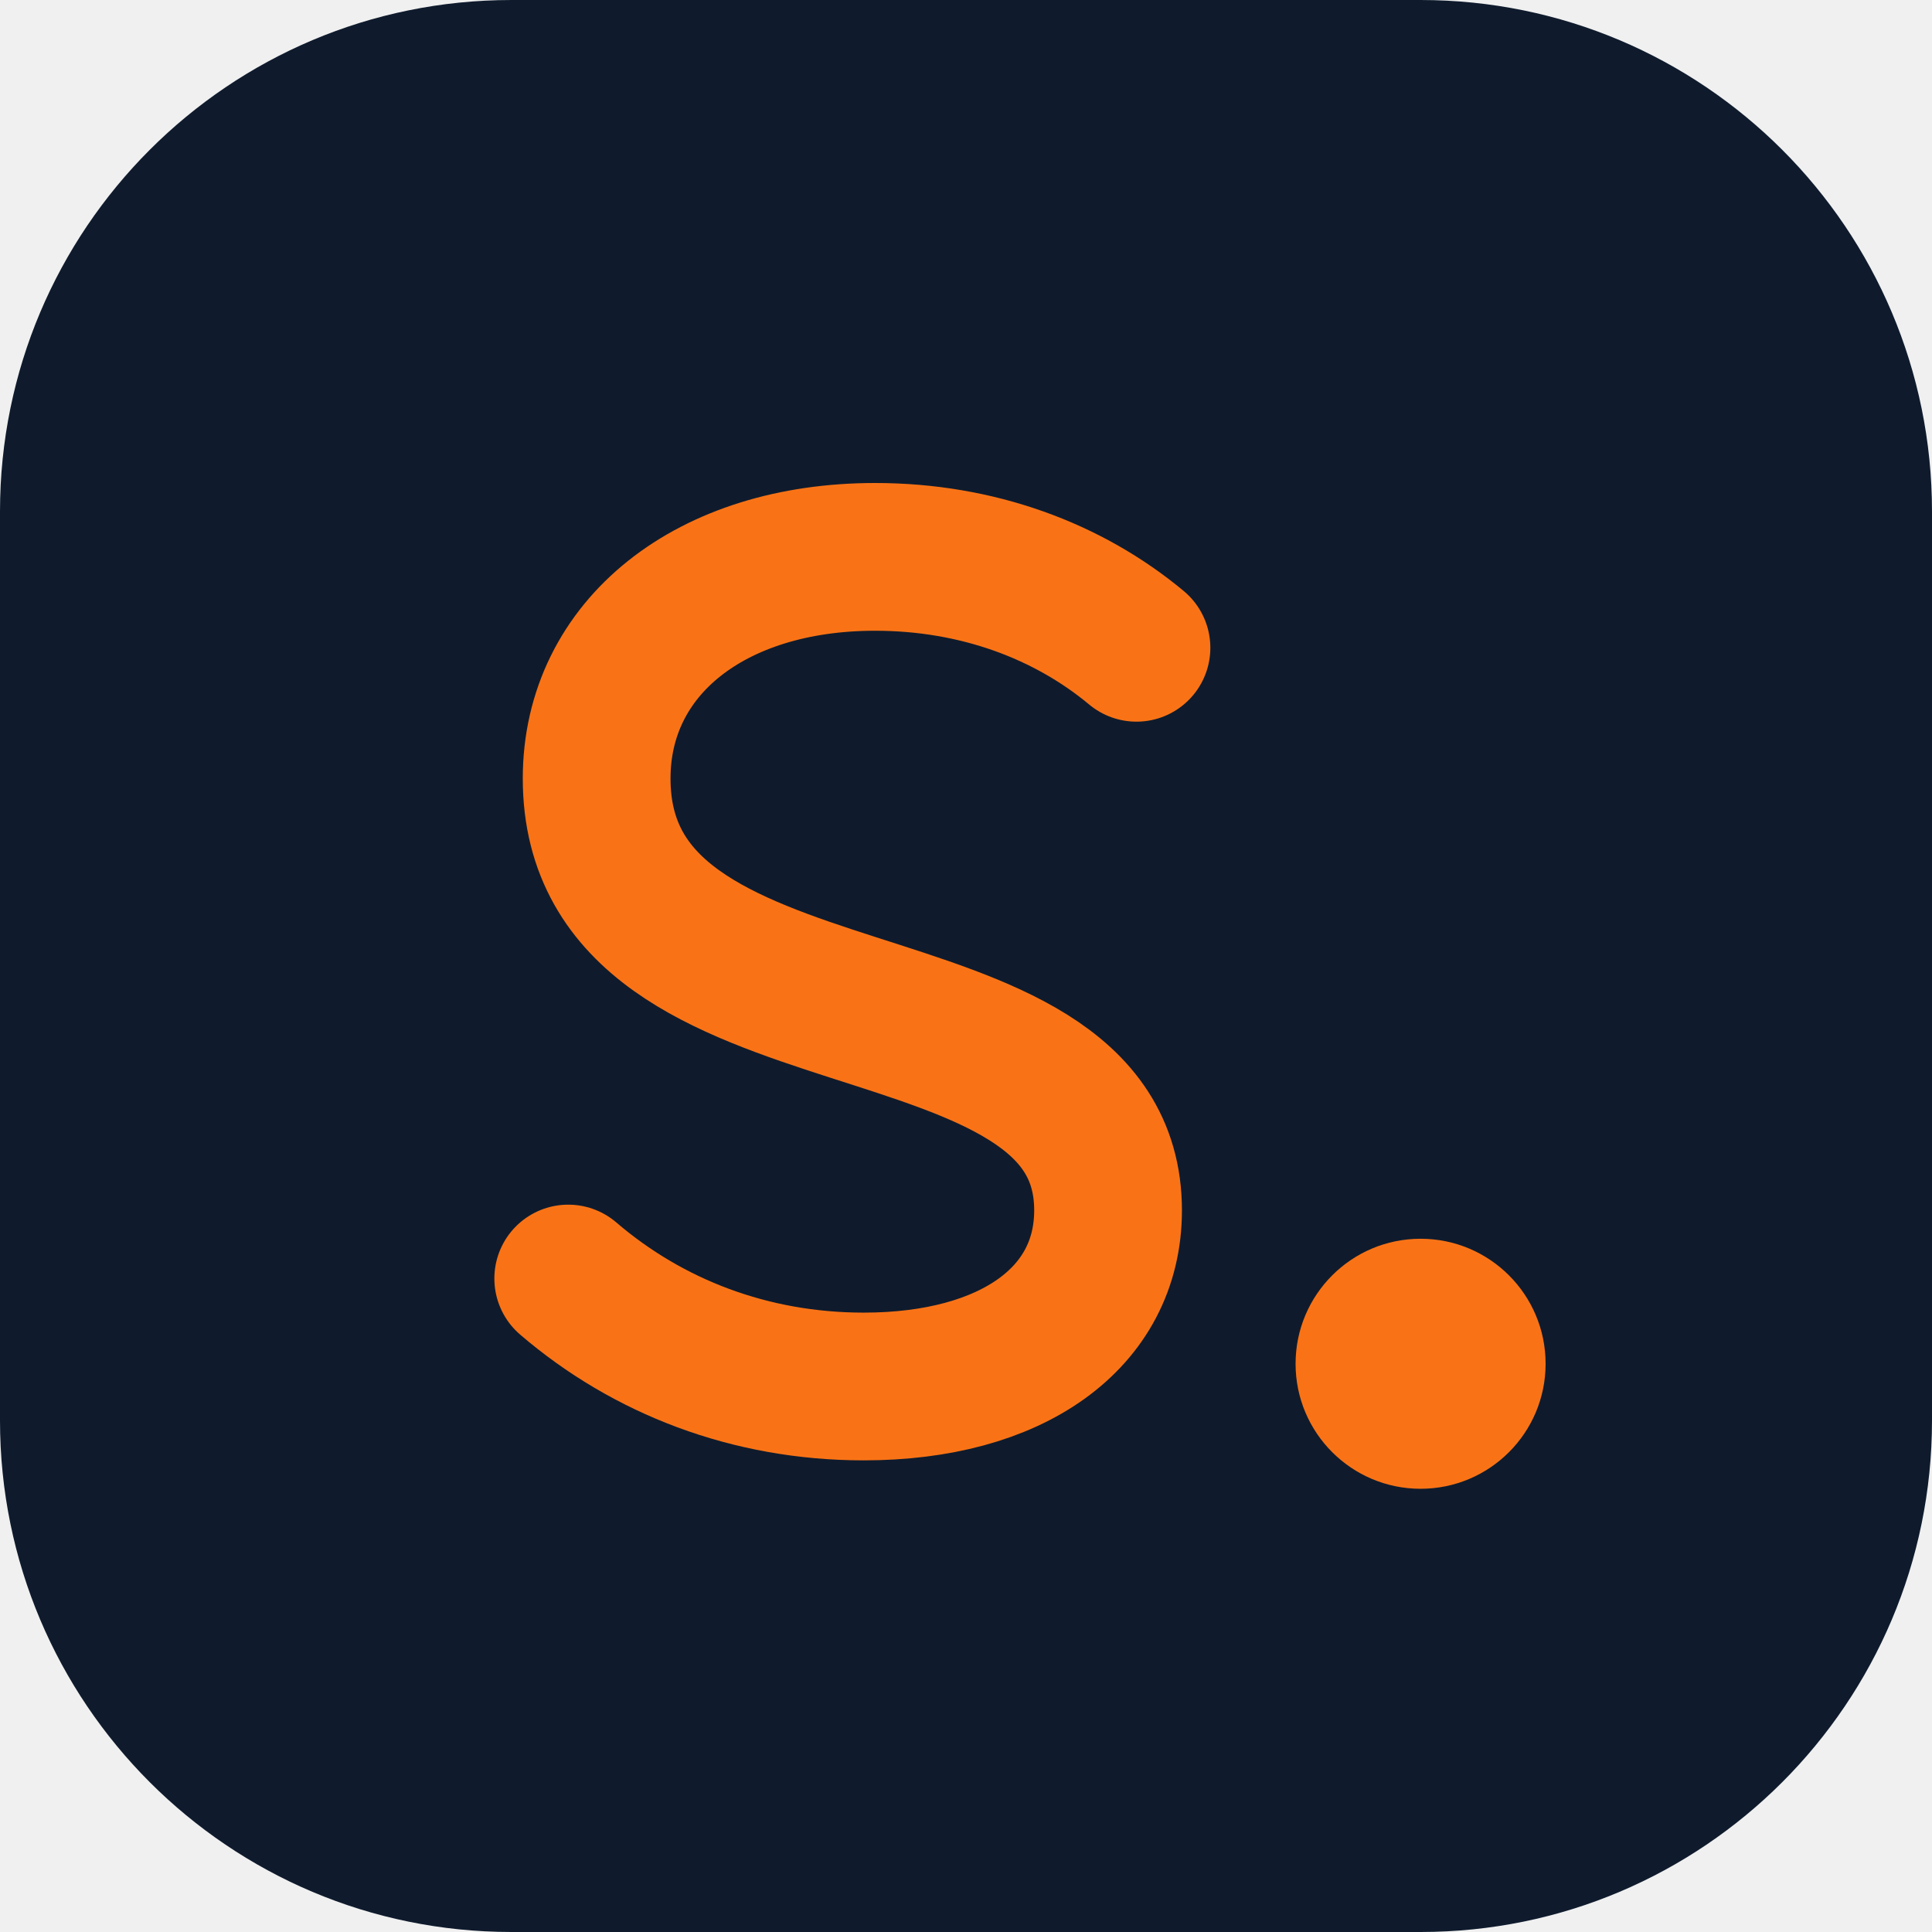
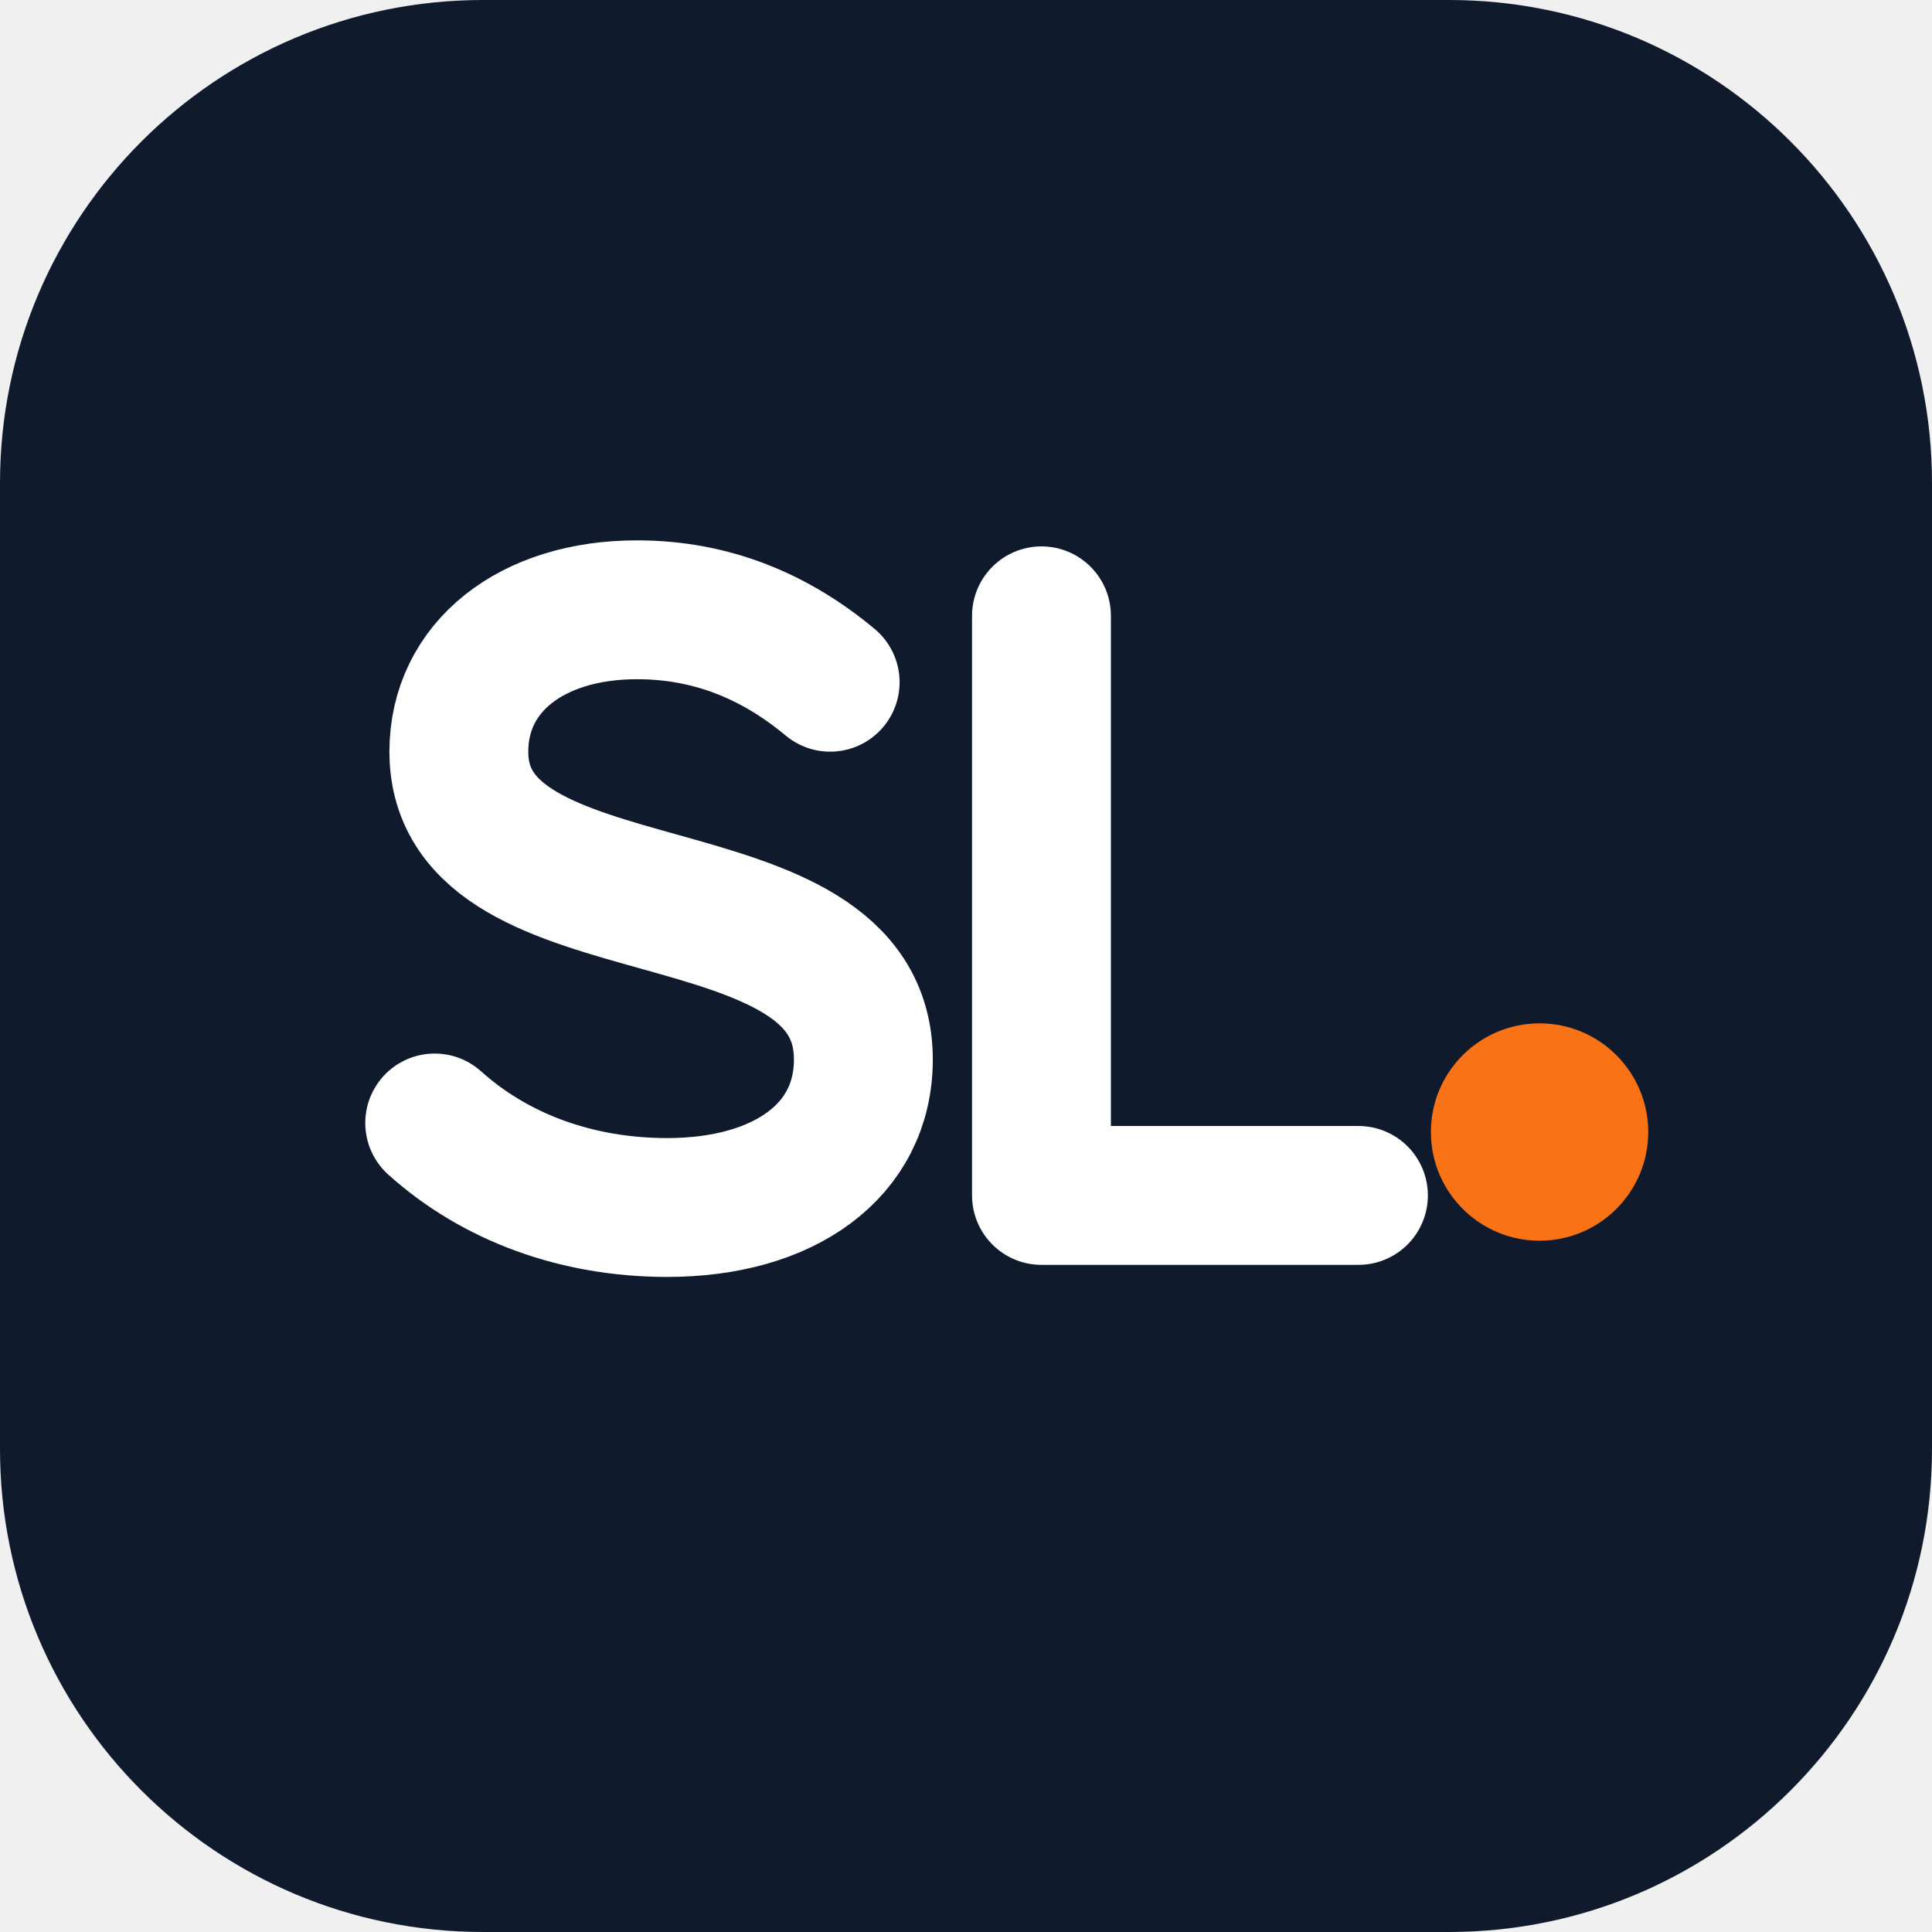
- <svg xmlns="http://www.w3.org/2000/svg" viewBox="0 0 34 34">
-   <rect width="34" height="34" rx="9" fill="#0F1B2D" />
-   <path d="M10 22.5c1.4 1.2 3.2 1.9 5.2 1.9 2.6 0 4.3-1.2 4.3-3.1 0-4.4-9-2.6-9-7.6 0-2.3 2-3.9 4.9-3.9 1.8 0 3.4.6 4.6 1.6" fill="none" stroke="#F97316" stroke-width="2.6" stroke-linecap="round" />
-   <circle cx="25" cy="24" r="2.2" fill="#F97316" />
+ <svg xmlns="http://www.w3.org/2000/svg" viewBox="0 0 64 64">
+   <rect width="64" height="64" rx="16" fill="#0F1B2D" />
+   <path d="M27.5 22.6 C 25.7 21.1, 23.6 20.2, 21.1 20.2 C 17.6 20.2, 15.2 22.1, 15.2 24.9 C 15.2 31.2, 28.6 28.5, 28.6 35.1 C 28.6 38.1, 26 40, 22.1 40 C 19.1 40, 16.4 39, 14.4 37.2" fill="none" stroke="#FFFFFF" stroke-width="4.6" stroke-linecap="round" stroke-linejoin="round" />
+   <path d="M34.5 20.4 V39.6 H45" fill="none" stroke="#FFFFFF" stroke-width="4.6" stroke-linecap="round" stroke-linejoin="round" />
+   <circle cx="51" cy="37.5" r="3.6" fill="#F97316" />
</svg>
